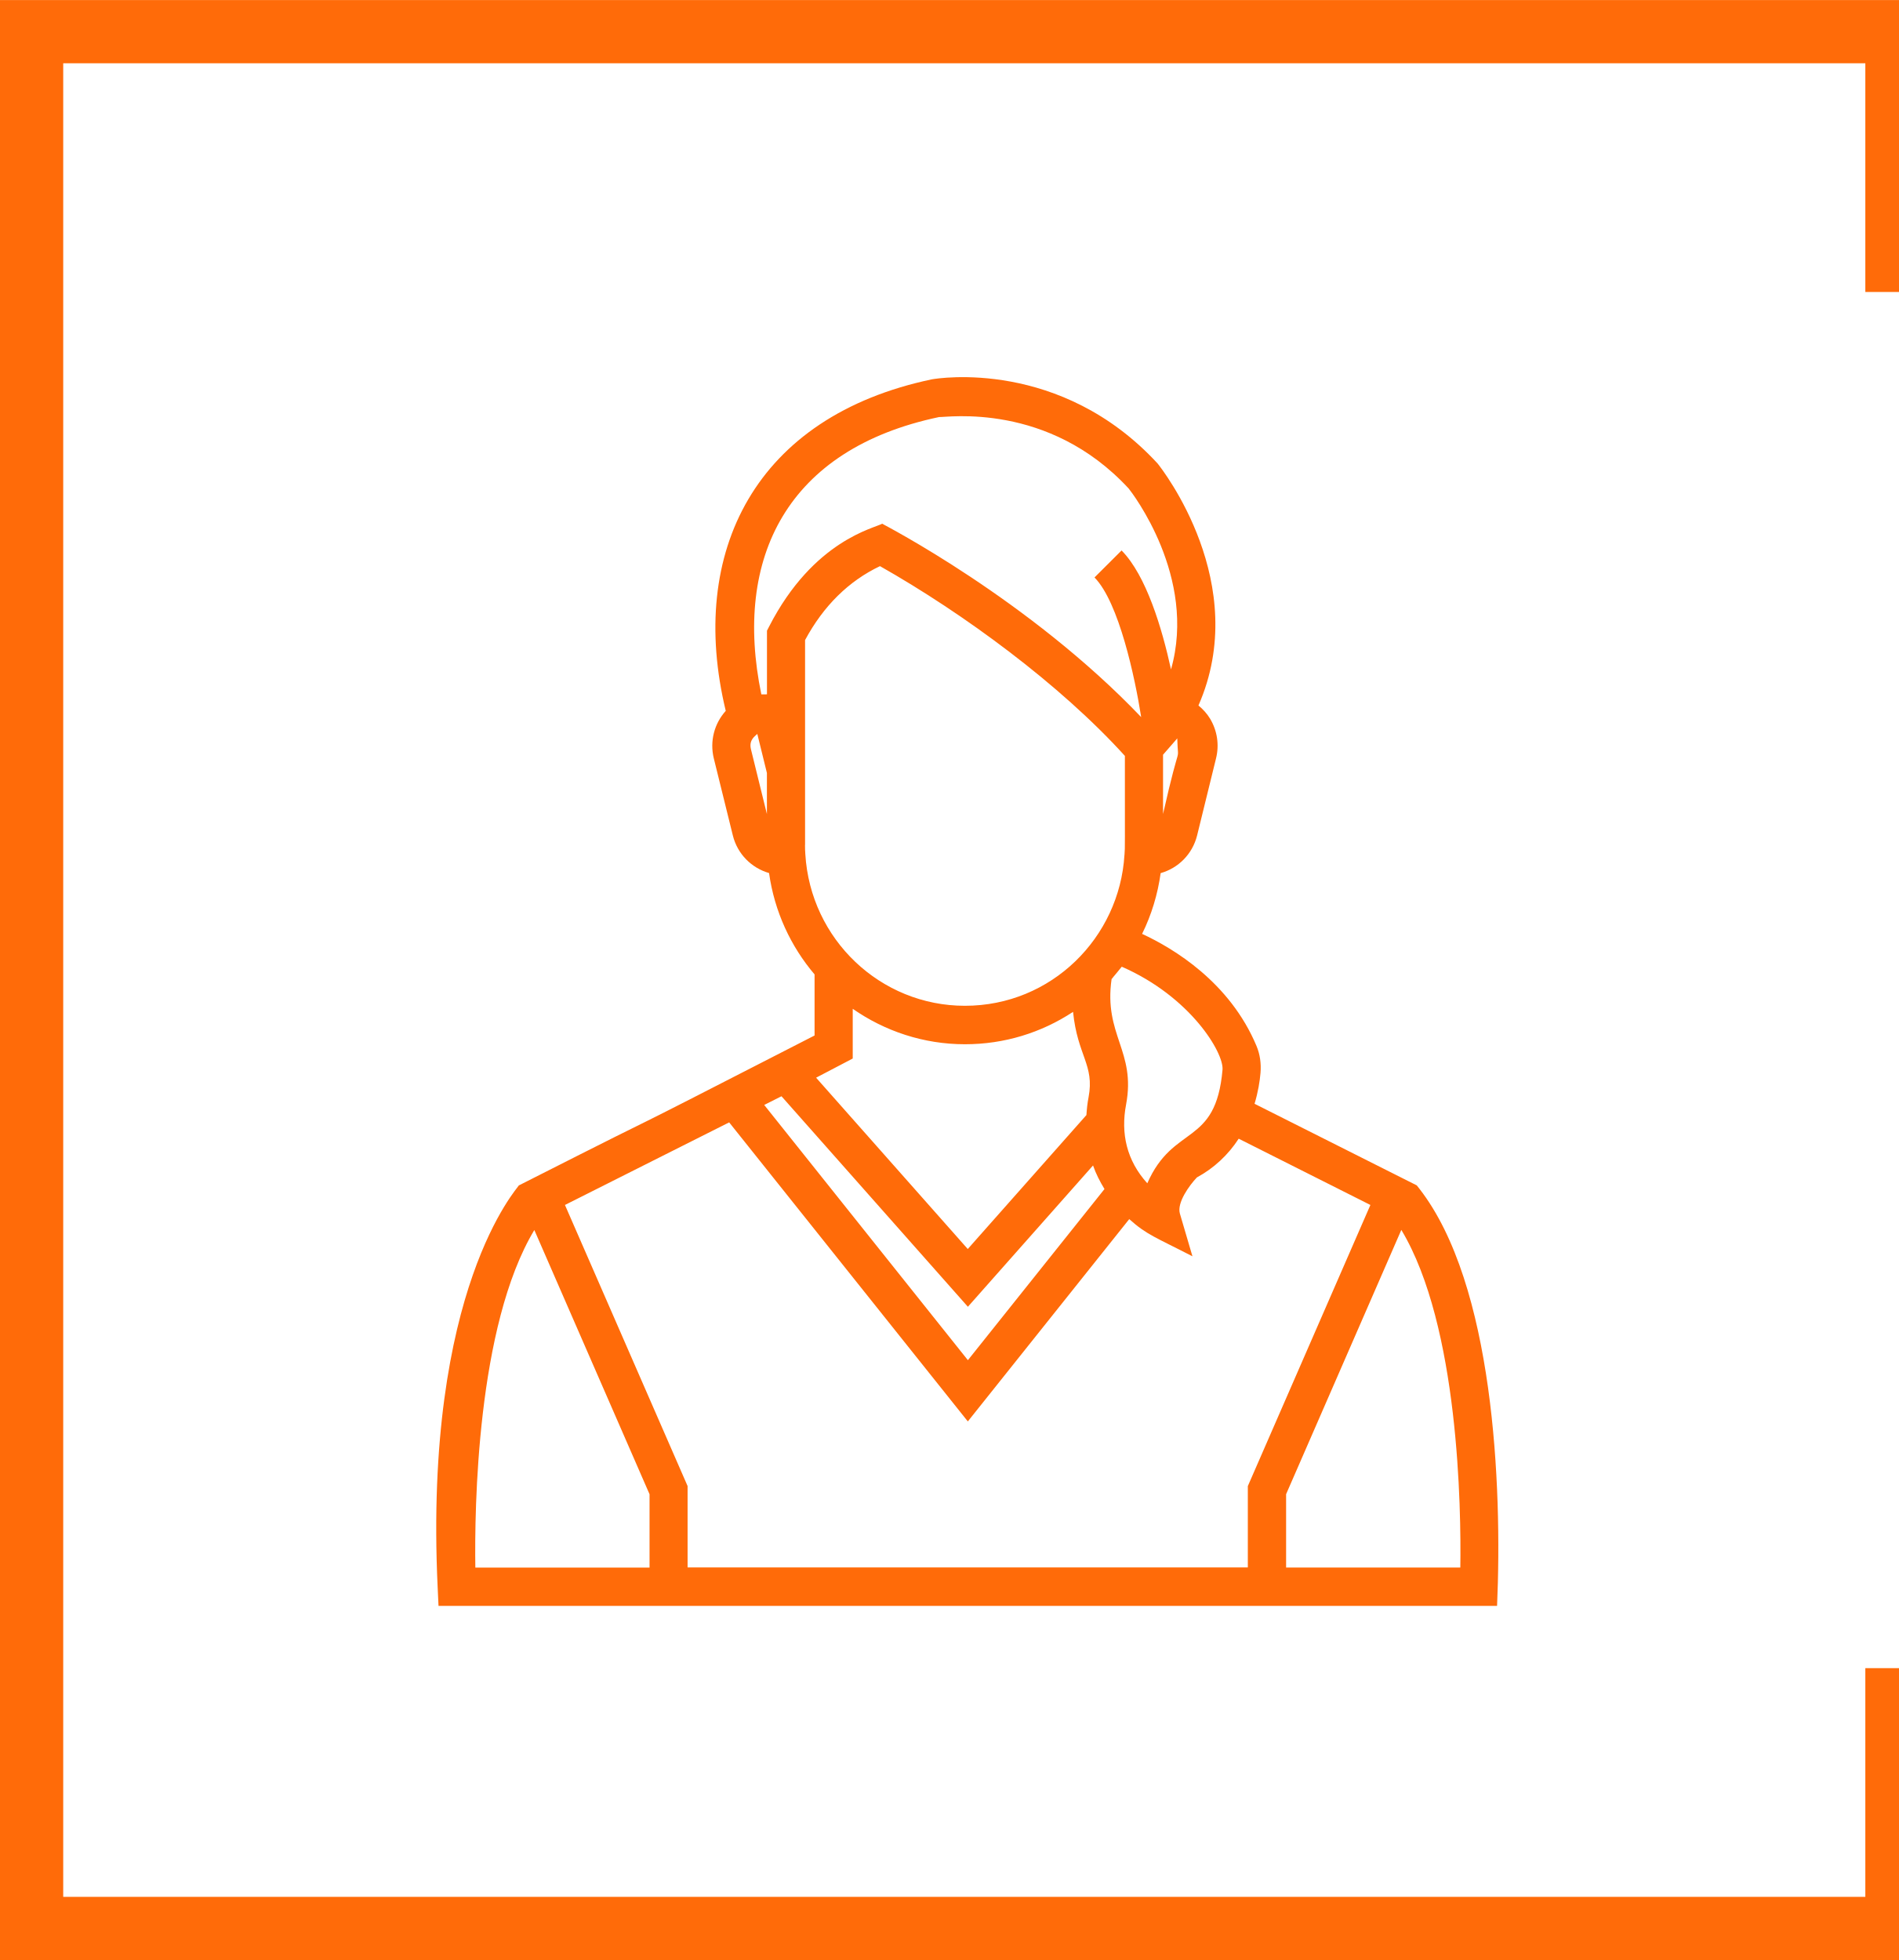
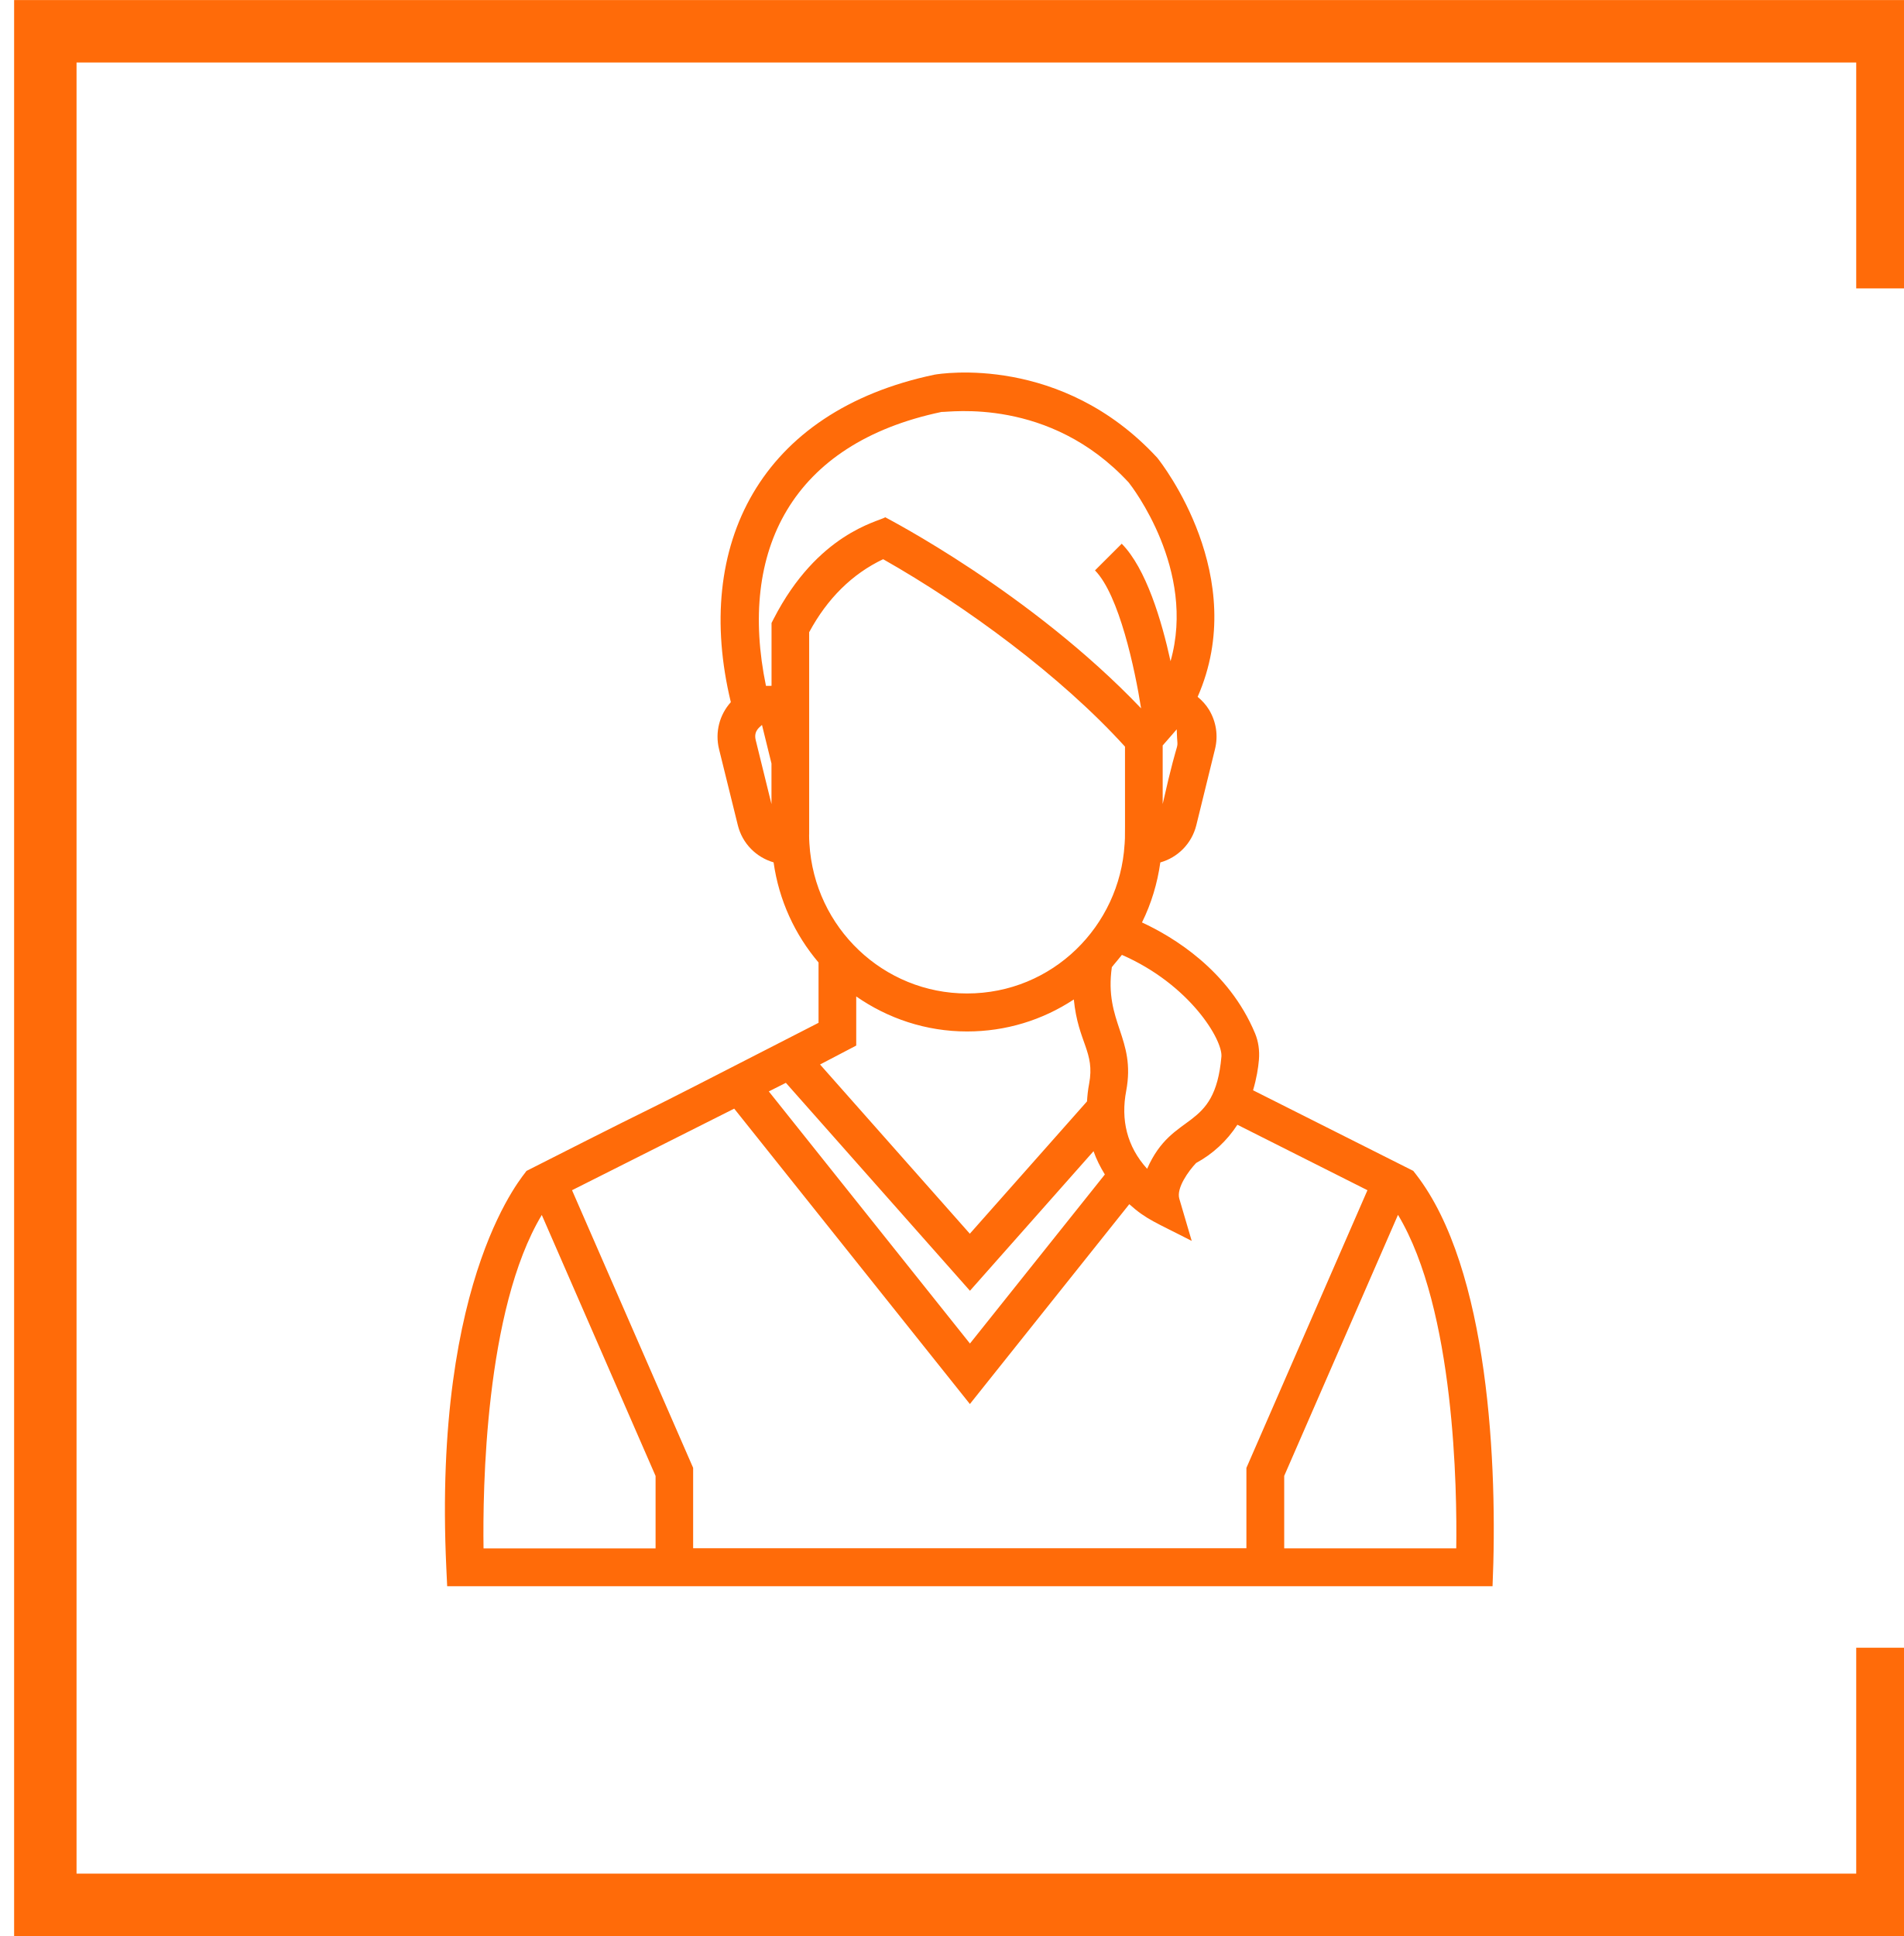
- <svg xmlns="http://www.w3.org/2000/svg" version="1.1" width="31" height="32" viewBox="0 0 31 32">
+ <svg xmlns="http://www.w3.org/2000/svg" version="1.1" width="59" height="60" viewBox="0 0 31 32">
  <path fill="#ff6b09" d="M7.16 26.219c2.22 0 15.063 0 17.28 0 0.086-1.975-0.056-5.251-1.267-6.81l-0.044-0.056-2.648-1.332c0.058-0.194 0.086-0.372 0.097-0.503 0.013-0.157-0.009-0.305-0.064-0.438-0.437-1.047-1.361-1.598-1.869-1.833 0.155-0.313 0.255-0.649 0.303-0.992 0.288-0.081 0.519-0.31 0.595-0.615l0.309-1.258c0.055-0.222 0.020-0.452-0.097-0.648-0.051-0.084-0.116-0.155-0.19-0.216 0.871-1.983-0.588-3.853-0.668-3.952-1.581-1.712-3.577-1.392-3.683-1.373-2.881 0.605-3.993 2.817-3.366 5.413-0.186 0.206-0.264 0.494-0.195 0.776l0.311 1.259c0.075 0.303 0.305 0.53 0.591 0.613 0.088 0.628 0.354 1.197 0.743 1.655v0.997c-4.135 2.122-1.515 0.768-4.828 2.448-0.007 0.031-1.555 1.68-1.325 6.567l0.014 0.299zM23.84 25.592h-2.844v-1.197l1.881-4.315c0.942 1.567 0.977 4.56 0.963 5.512zM19.958 17.464c-0.11 1.263-0.801 0.881-1.228 1.855-0.336-0.37-0.437-0.813-0.346-1.288 0.163-0.872-0.368-1.131-0.237-2.047l0.020-0.021v-0.003c0.011-0.013 0.116-0.138 0.146-0.177 1.125 0.492 1.667 1.406 1.645 1.681zM13.922 16.471c0.522 0.363 1.153 0.578 1.831 0.578 0.639 0 1.245-0.186 1.765-0.529 0.072 0.72 0.353 0.864 0.253 1.394-0.019 0.098-0.029 0.195-0.035 0.291l-1.937 2.187-2.476-2.797 0.598-0.313v-0.811zM13.143 13.794v-1.213c0-0.447 0-2.218 0-2.131 0.301-0.559 0.712-0.964 1.223-1.207 1.368 0.775 2.942 1.933 3.998 3.098-0.001 1.483 0.004 1.487-0.006 1.609l-0.001 0.008c-0.082 1.347-1.188 2.463-2.605 2.463-1.378 0-2.522-1.084-2.605-2.477-0.004-0.050-0.005-0.1-0.005-0.151zM12.758 17.898l3.043 3.437 2.043-2.307c0.047 0.135 0.112 0.262 0.187 0.385l-2.23 2.794-3.325-4.167 0.282-0.142zM18.987 13.29v-0.968c0.027-0.031 0.26-0.298 0.232-0.267 0.013 0.49 0.066-0.088-0.232 1.235zM15.33 6.809c0.124 0.008 1.784-0.253 3.096 1.167 0.052 0.065 1.12 1.444 0.691 2.953-0.147-0.671-0.403-1.532-0.807-1.942l-0.442 0.441c0.399 0.405 0.662 1.64 0.762 2.28-1.833-1.921-4.196-3.138-4.229-3.158-0.119 0.074-1.119 0.264-1.845 1.679l-0.035 0.068v1.039c-0.031 0-0.123 0.001-0.092 0.001-0.462-2.233 0.422-4.007 2.902-4.528zM12.363 11.982l0.157 0.638v0.671l-0.261-1.060c-0.038-0.158 0.078-0.218 0.104-0.249zM11.905 18.326l3.895 4.881 2.635-3.303c0.287 0.257 0.425 0.294 1.032 0.607l-0.205-0.697c-0.052-0.177 0.154-0.461 0.278-0.591 0.278-0.151 0.509-0.366 0.682-0.632l2.15 1.082-2.001 4.59v1.328h-9.146v-1.329l-2.002-4.589 2.68-1.348zM8.723 20.082l1.881 4.314v1.197h-2.844c-0.014-0.952 0.021-3.943 0.963-5.511z" />
  <path fill="none" stroke="#ff6b09" stroke-width="1.032" stroke-miterlimit="4" stroke-linecap="butt" stroke-linejoin="miter" d="M30.968 4.767v-4.25h-30.452v30.968h30.452v-4.25" />
</svg>
